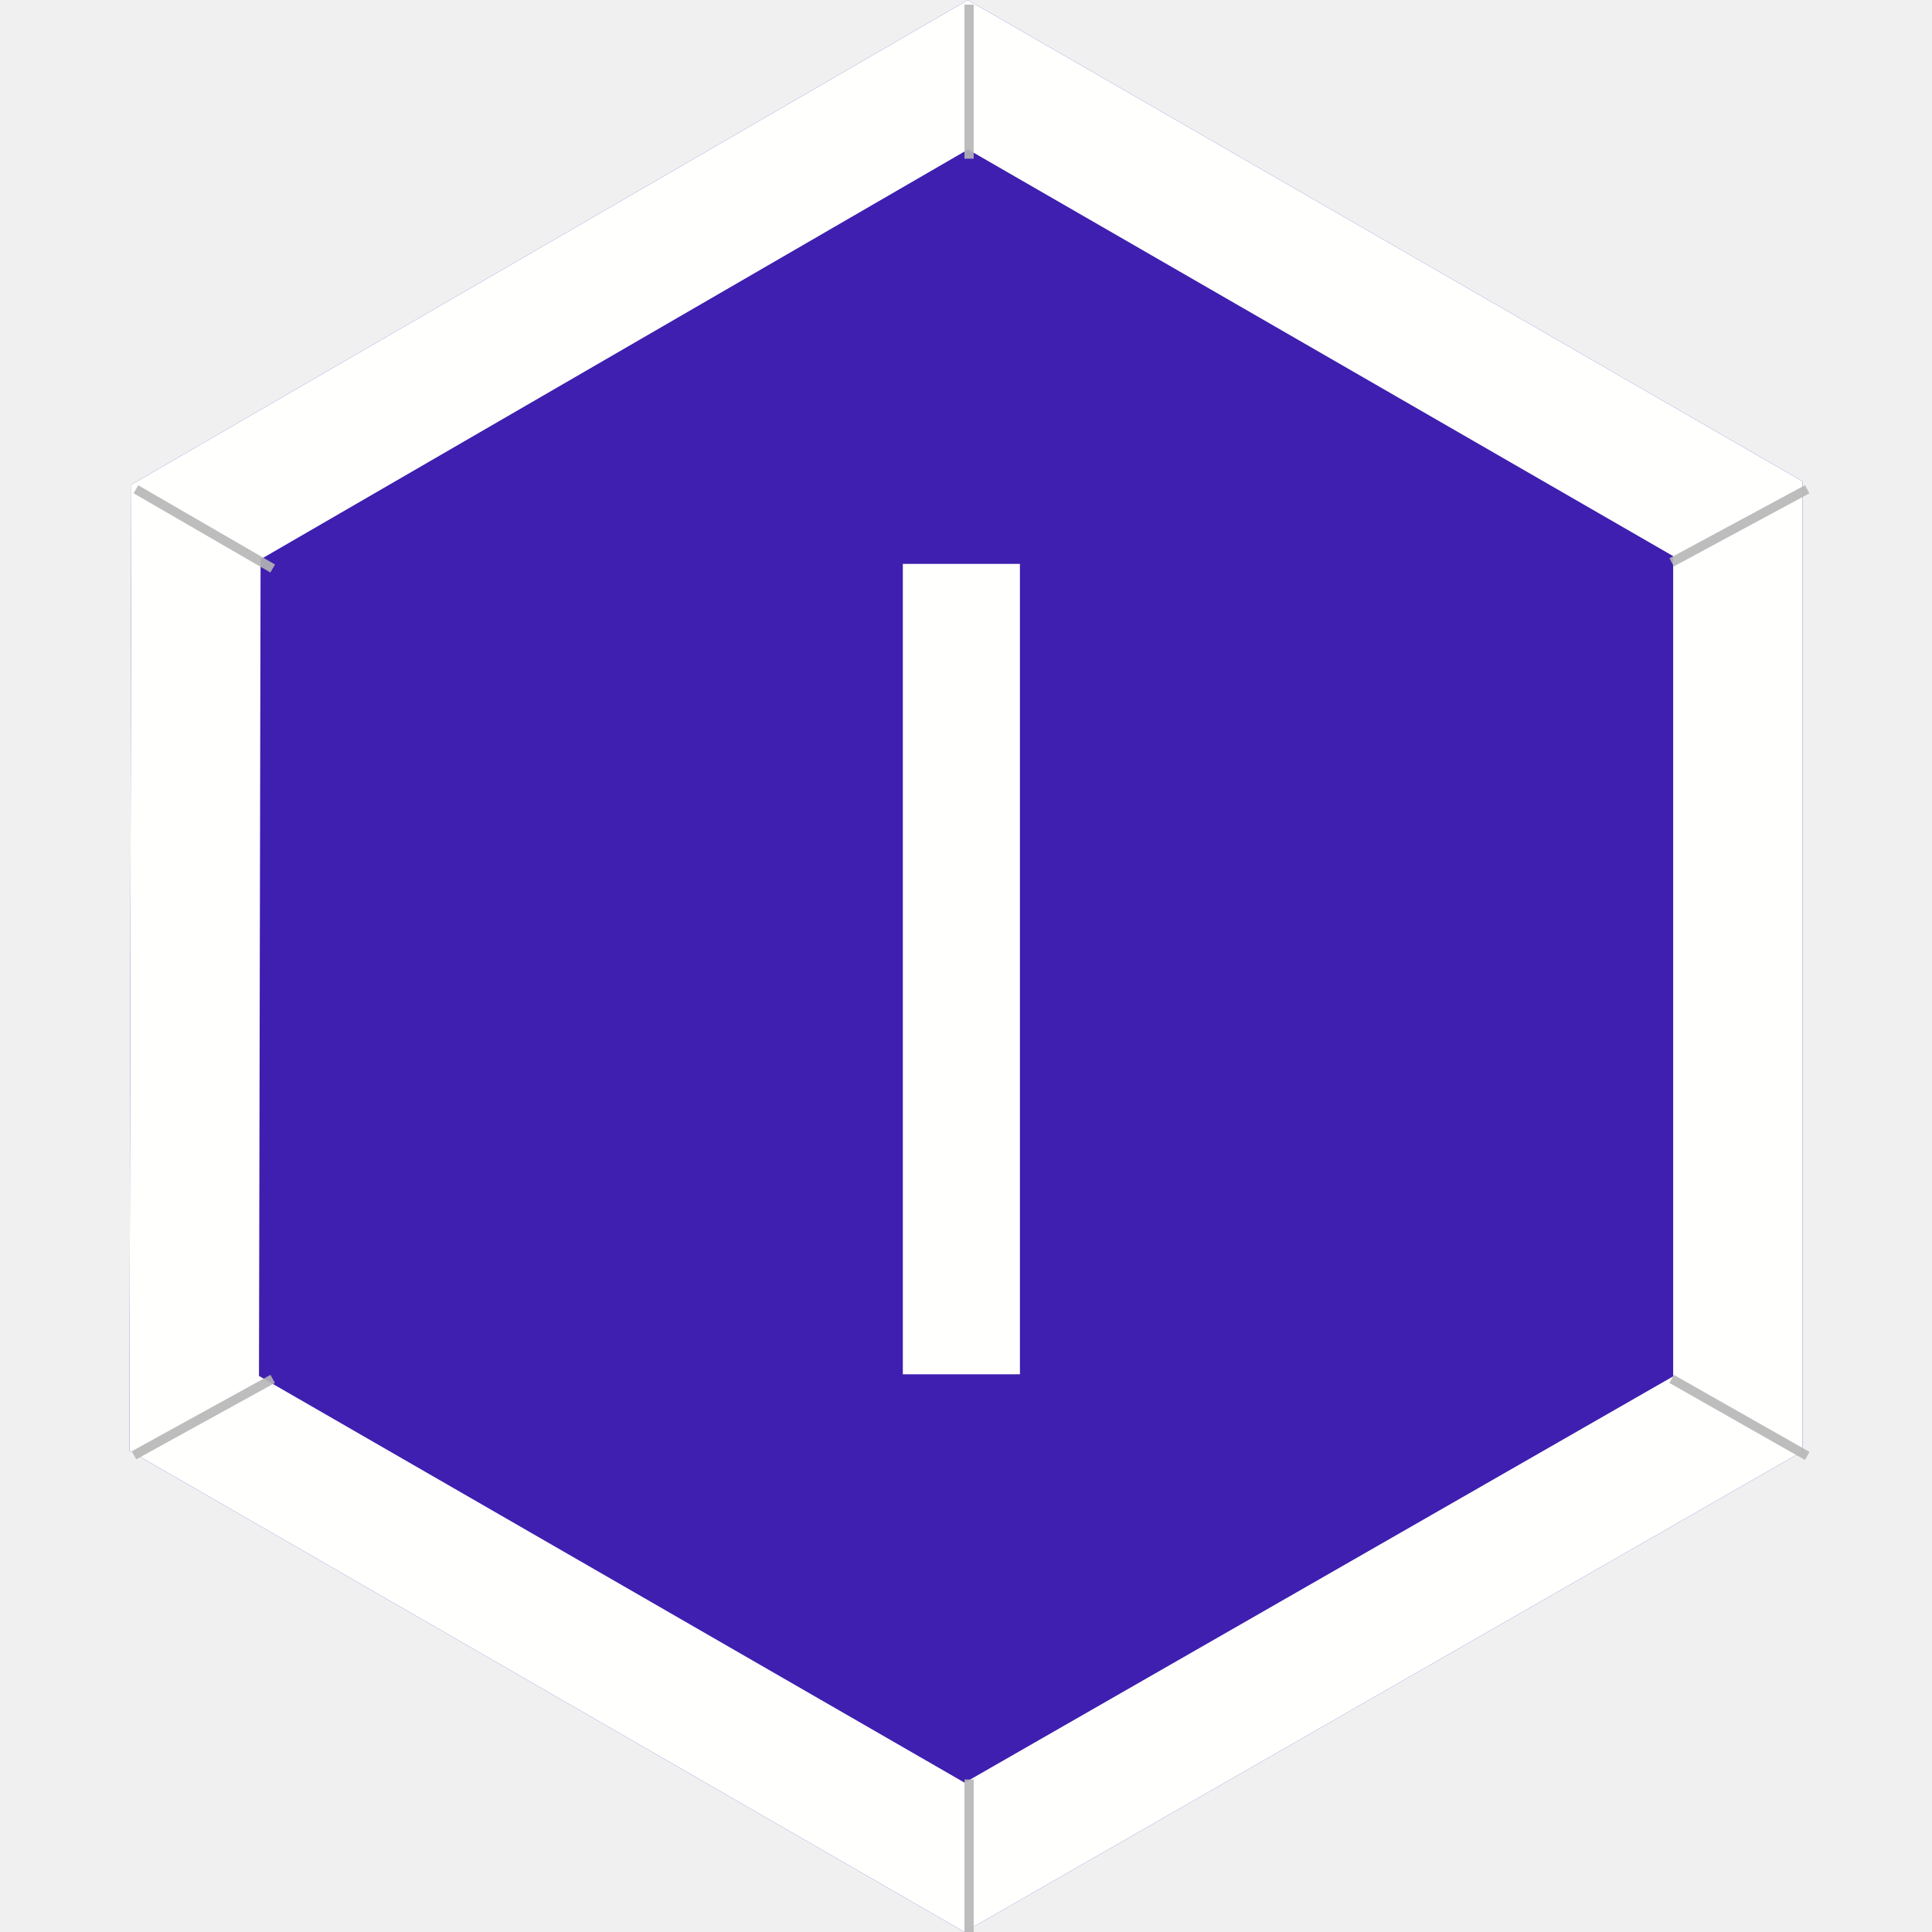
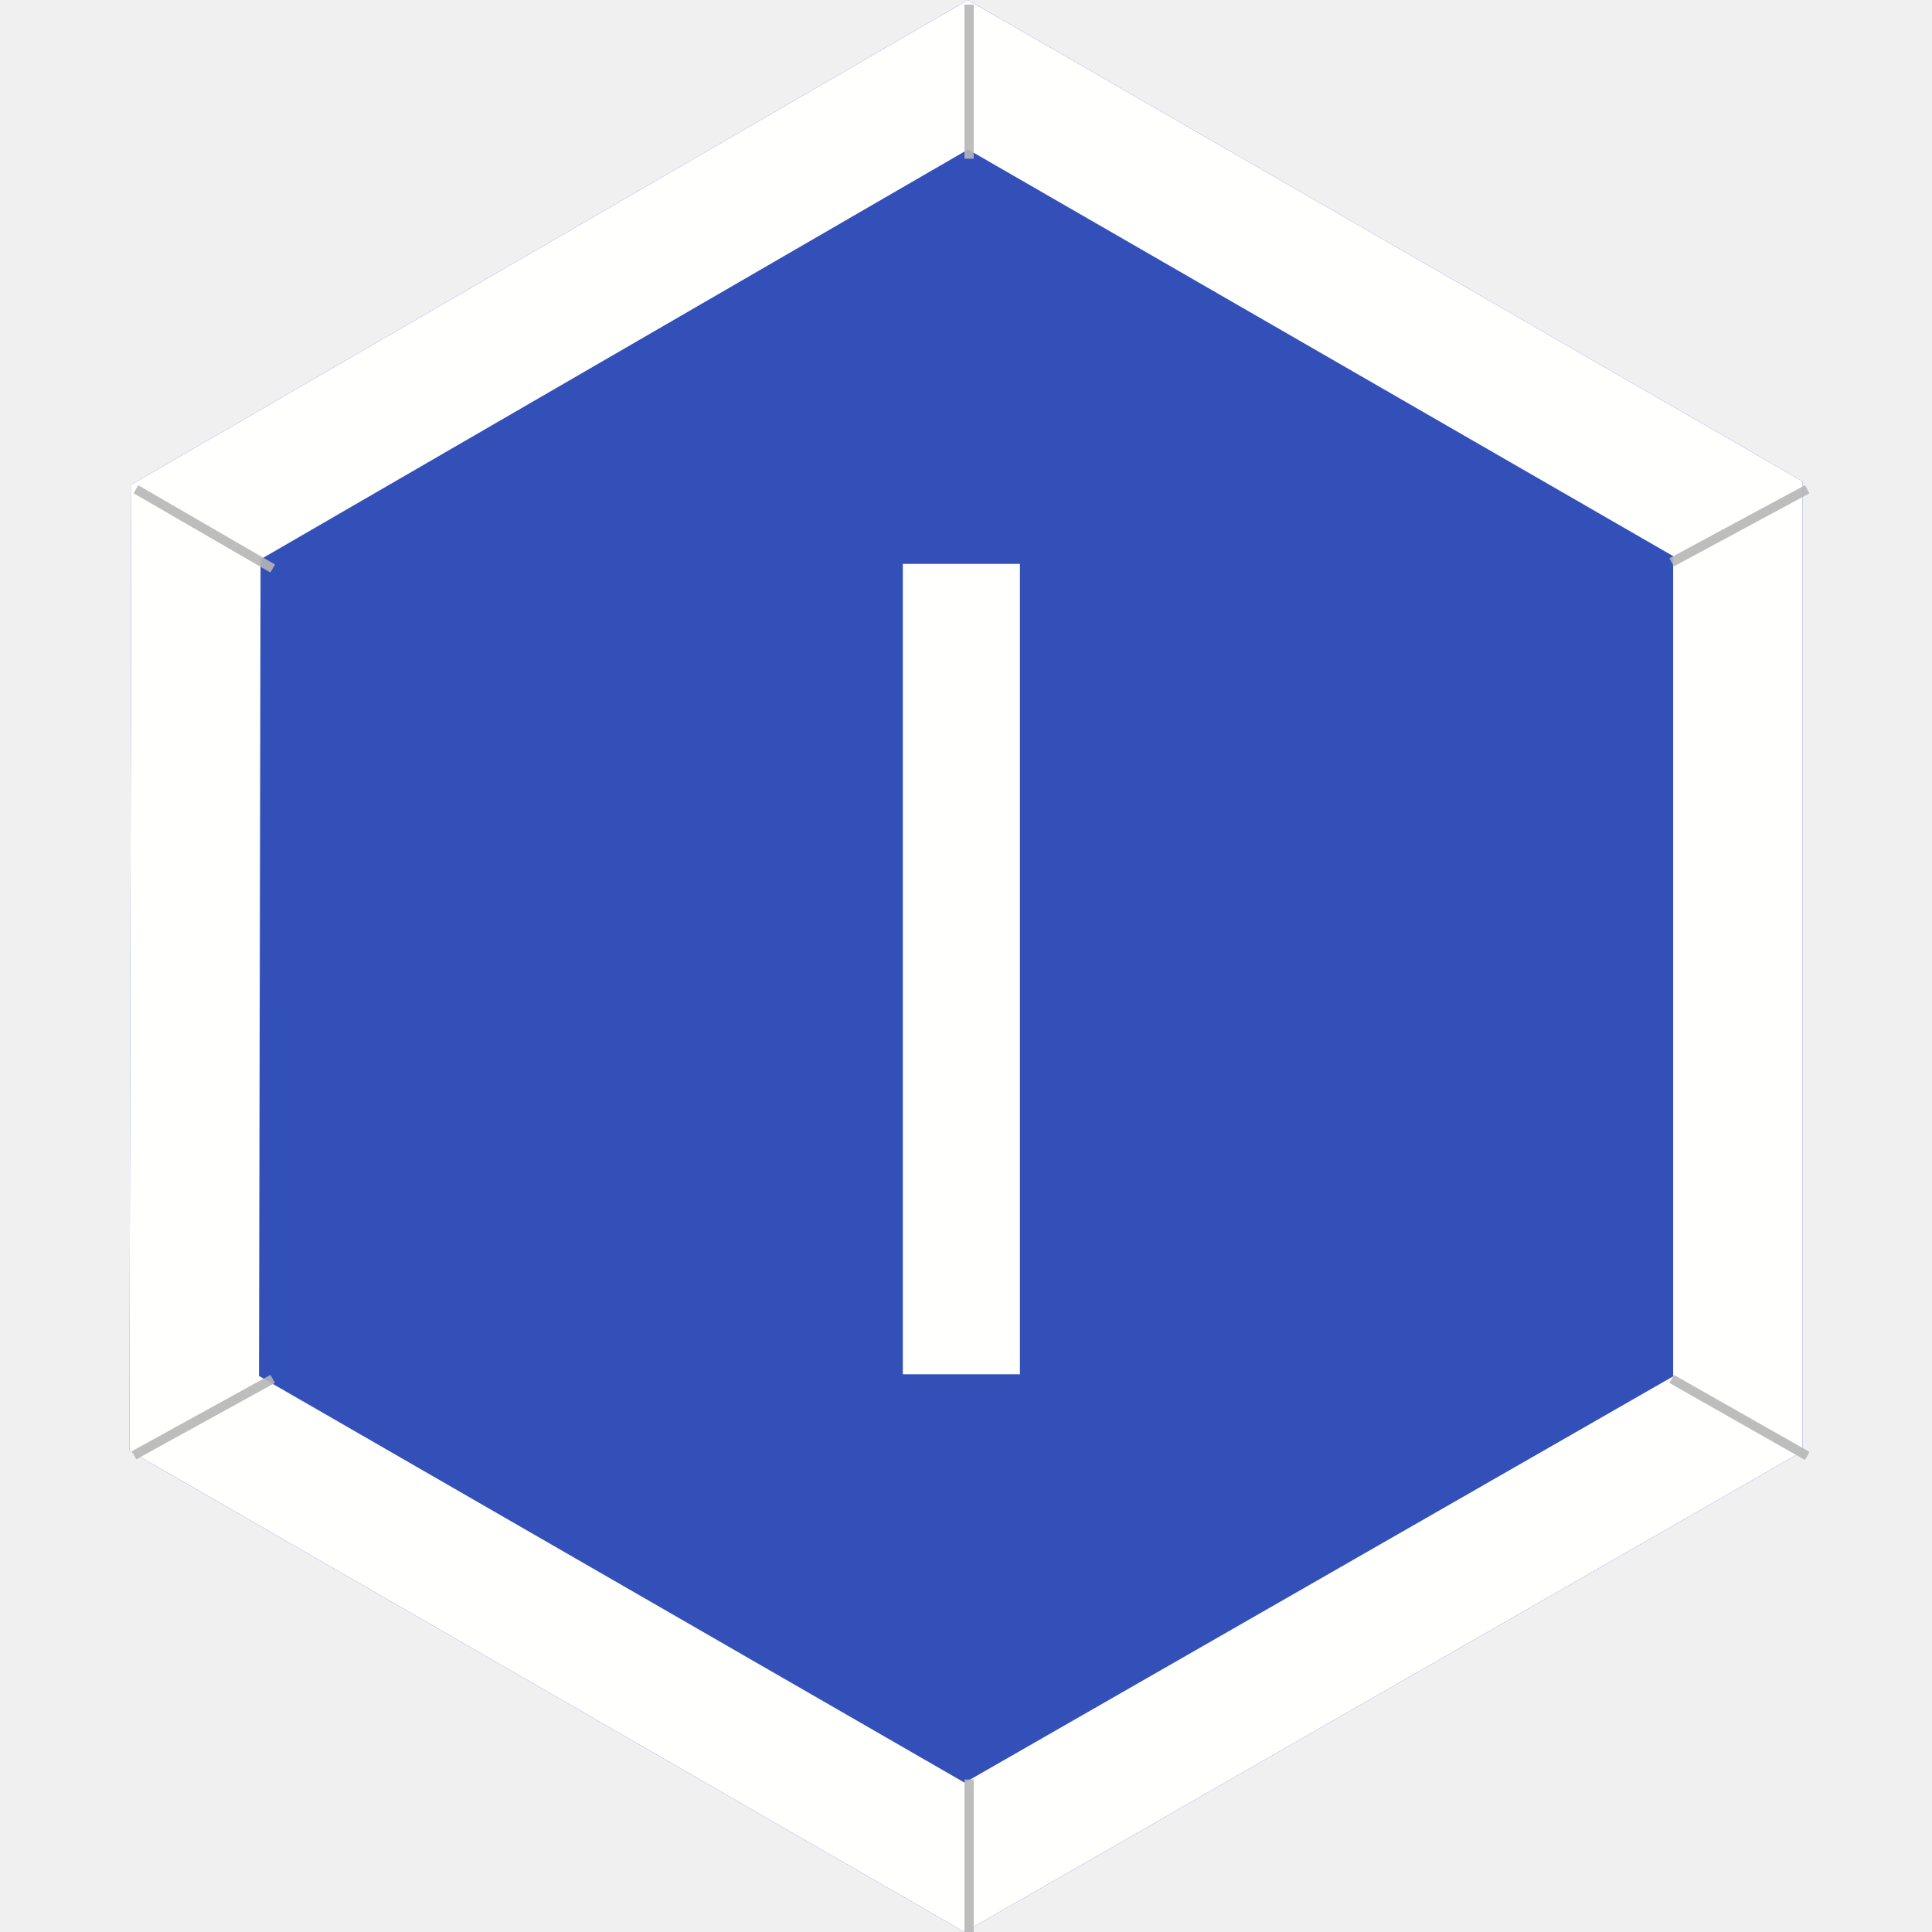
<svg xmlns="http://www.w3.org/2000/svg" version="1.1" x="0" y="0" width="209" height="209" viewBox="0, 0, 209, 209">
-   <g id="Background">
-     <rect x="0" y="0" width="209" height="209" fill="#000000" fill-opacity="0" />
-   </g>
  <g id="Background" display="none">
    <g>
      <path d="M0.5,0.5 L209.5,0.5 L209.5,209.5 L0.5,209.5 L0.5,0.5 z" fill="#FFFFFF" />
      <path d="M0.5,0.5 L209.5,0.5 L209.5,209.5 L0.5,209.5 L0.5,0.5 z" fill-opacity="0" stroke="#000000" stroke-width="1" />
    </g>
  </g>
  <g id="Grid" display="none">
    <path d="M14.167,0.5 L14.833,209.5" fill-opacity="0" stroke="#B6B6B6" stroke-width="1" stroke-opacity="0.45" />
    <path d="M26.167,0.5 L26.167,209.5" fill-opacity="0" stroke="#B6B6B6" stroke-width="1" stroke-opacity="0.45" />
    <path d="M38.5,0.5 L38.5,209.5" fill-opacity="0" stroke="#B6B6B6" stroke-width="1" stroke-opacity="0.45" />
    <path d="M50.167,0.5 L50.167,209.5" fill-opacity="0" stroke="#B6B6B6" stroke-width="1" stroke-opacity="0.45" />
    <path d="M62.833,0.5 L62.833,209.5" fill-opacity="0" stroke="#B6B6B6" stroke-width="1" stroke-opacity="0.45" />
    <path d="M74.833,0.5 L74.833,209.5" fill-opacity="0" stroke="#B6B6B6" stroke-width="1" stroke-opacity="0.45" />
    <path d="M86.167,0.5 L86.167,209.5" fill-opacity="0" stroke="#B6B6B6" stroke-width="1" stroke-opacity="0.45" />
    <path d="M98.167,0.5 L98.167,209.5" fill-opacity="0" stroke="#B6B6B6" stroke-width="1" stroke-opacity="0.45" />
    <path d="M110.833,0.5 L110.833,209.5" fill-opacity="0" stroke="#B6B6B6" stroke-width="1" stroke-opacity="0.45" />
    <path d="M122.833,0.5 L122.833,209.5" fill-opacity="0" stroke="#B6B6B6" stroke-width="1" stroke-opacity="0.45" />
    <path d="M134.167,0.5 L134.167,209.5" fill-opacity="0" stroke="#B6B6B6" stroke-width="1" stroke-opacity="0.45" />
    <path d="M146.833,0.5 L146.833,209.5" fill-opacity="0" stroke="#B6B6B6" stroke-width="1" stroke-opacity="0.45" />
    <path d="M158.167,0.5 L158.167,209.5" fill-opacity="0" stroke="#B6B6B6" stroke-width="1" stroke-opacity="0.45" />
    <path d="M170.167,0.5 L170.167,209.5" fill-opacity="0" stroke="#B6B6B6" stroke-width="1" stroke-opacity="0.45" />
    <path d="M182.833,0.5 L182.833,209.5" fill-opacity="0" stroke="#B6B6B6" stroke-width="1" stroke-opacity="0.45" />
    <path d="M195.833,0.5 L195.833,209.5" fill-opacity="0" stroke="#B6B6B6" stroke-width="1" stroke-opacity="0.45" />
    <path d="M206.5,0.5 L206.5,209.5" fill-opacity="0" stroke="#B6B6B6" stroke-width="1" stroke-opacity="0.45" />
    <path d="M0.5,12.167 L209.5,12.833" fill-opacity="0" stroke="#B6B6B6" stroke-width="1" stroke-opacity="0.45" />
    <path d="M0.5,23.833 L209.5,24.5" fill-opacity="0" stroke="#B6B6B6" stroke-width="1" stroke-opacity="0.45" />
    <path d="M0.5,36.833 L209.5,37.5" fill-opacity="0" stroke="#B6B6B6" stroke-width="1" stroke-opacity="0.45" />
    <path d="M0.5,47.833 L209.5,48.5" fill-opacity="0" stroke="#B6B6B6" stroke-width="1" stroke-opacity="0.45" />
    <path d="M0.5,60.833 L209.5,61.5" fill-opacity="0" stroke="#B6B6B6" stroke-width="1" stroke-opacity="0.45" />
    <path d="M0.5,71.833 L209.5,72.5" fill-opacity="0" stroke="#B6B6B6" stroke-width="1" stroke-opacity="0.45" />
    <path d="M0.5,84.833 L209.5,85.5" fill-opacity="0" stroke="#B6B6B6" stroke-width="1" stroke-opacity="0.45" />
    <path d="M0.5,96.833 L209.5,97.5" fill-opacity="0" stroke="#B6B6B6" stroke-width="1" stroke-opacity="0.45" />
    <path d="M0.5,107.833 L209.5,108.5" fill-opacity="0" stroke="#B6B6B6" stroke-width="1" stroke-opacity="0.45" />
    <path d="M0.5,119.833 L209.5,120.5" fill-opacity="0" stroke="#B6B6B6" stroke-width="1" stroke-opacity="0.45" />
    <path d="M0.5,131.833 L209.5,132.5" fill-opacity="0" stroke="#B6B6B6" stroke-width="1" stroke-opacity="0.45" />
    <path d="M0.5,144.833 L209.5,145.5" fill-opacity="0" stroke="#B6B6B6" stroke-width="1" stroke-opacity="0.45" />
    <path d="M0.5,156.833 L209.5,157.5" fill-opacity="0" stroke="#B6B6B6" stroke-width="1" stroke-opacity="0.45" />
    <path d="M0.5,168.833 L209.5,169.5" fill-opacity="0" stroke="#B6B6B6" stroke-width="1" stroke-opacity="0.45" />
    <path d="M0.5,179.833 L209.5,180.5" fill-opacity="0" stroke="#B6B6B6" stroke-width="1" stroke-opacity="0.45" />
    <path d="M0.5,191.833 L209.5,192.5" fill-opacity="0" stroke="#B6B6B6" stroke-width="1" stroke-opacity="0.45" />
    <path d="M0.5,203.833 L209.5,204.5" fill-opacity="0" stroke="#B6B6B6" stroke-width="1" stroke-opacity="0.45" />
    <path d="M2.833,0.5 L3.5,209.5" fill-opacity="0" stroke="#B6B6B6" stroke-width="1" stroke-opacity="0.45" />
  </g>
  <g id="Hexagon">
    <g>
-       <path d="M104.333,209 L14,156.928 L14.204,52.428 L104.704,-0 L195,52.072 L195,157 z" fill="#3E1FAF" />
+       <path d="M104.333,209 L14,156.928 L14.204,52.428 L104.704,-0 L195,52.072 L195,157 z" fill="#3350B9" />
      <path d="M104.704,0 L195,52.072 L195,157 L104.333,209 L14,156.928 L14.204,52.428 L104.704,0 z M104.72,16.17 L28.189,60.506 L28.016,148.848 L104.351,192.85 L181,148.89 L181,60.16 L104.72,16.17 z" fill="#FFFFFE" />
    </g>
  </g>
  <g id="Diags" display="none">
    <path d="M14.704,52.928 L195.5,157.5" fill-opacity="0" stroke="#B6B6B6" stroke-width="1" stroke-opacity="0.45" />
    <path d="M14.5,157.428 L195.5,52.928" fill-opacity="0" stroke="#B6B6B6" stroke-width="1" stroke-opacity="0.45" />
    <path d="M104.833,209.5 L105.204,0.5" fill-opacity="0" stroke="#B6B6B6" stroke-width="1" stroke-opacity="0.45" />
  </g>
  <g id="Border_Scores">
    <path d="M29.5,149.167 L14.5,157.428" fill-opacity="0" stroke="#B6B6B6" stroke-width="1" stroke-opacity="0.901" />
    <path d="M14.704,52.928 L29.5,61.5" fill-opacity="0" stroke="#B6B6B6" stroke-width="1" stroke-opacity="0.901" />
    <path d="M104.833,0.5 L104.833,17.167" fill-opacity="0" stroke="#B6B6B6" stroke-width="1" stroke-opacity="0.901" />
    <path d="M180.833,60.833 L195.5,52.928" fill-opacity="0" stroke="#B6B6B6" stroke-width="1" stroke-opacity="0.901" />
    <path d="M180.833,149.167 L195.5,157.5" fill-opacity="0" stroke="#B6B6B6" stroke-width="1" stroke-opacity="0.901" />
    <path d="M104.833,192.5 L104.833,209.5" fill-opacity="0" stroke="#B6B6B6" stroke-width="1" stroke-opacity="0.901" />
  </g>
  <g id="Symbol">
    <path d="M97.667,148.667 L97.667,61 L110.333,61 L110.333,148.667 z" fill="#FFFFFE" />
  </g>
</svg>
